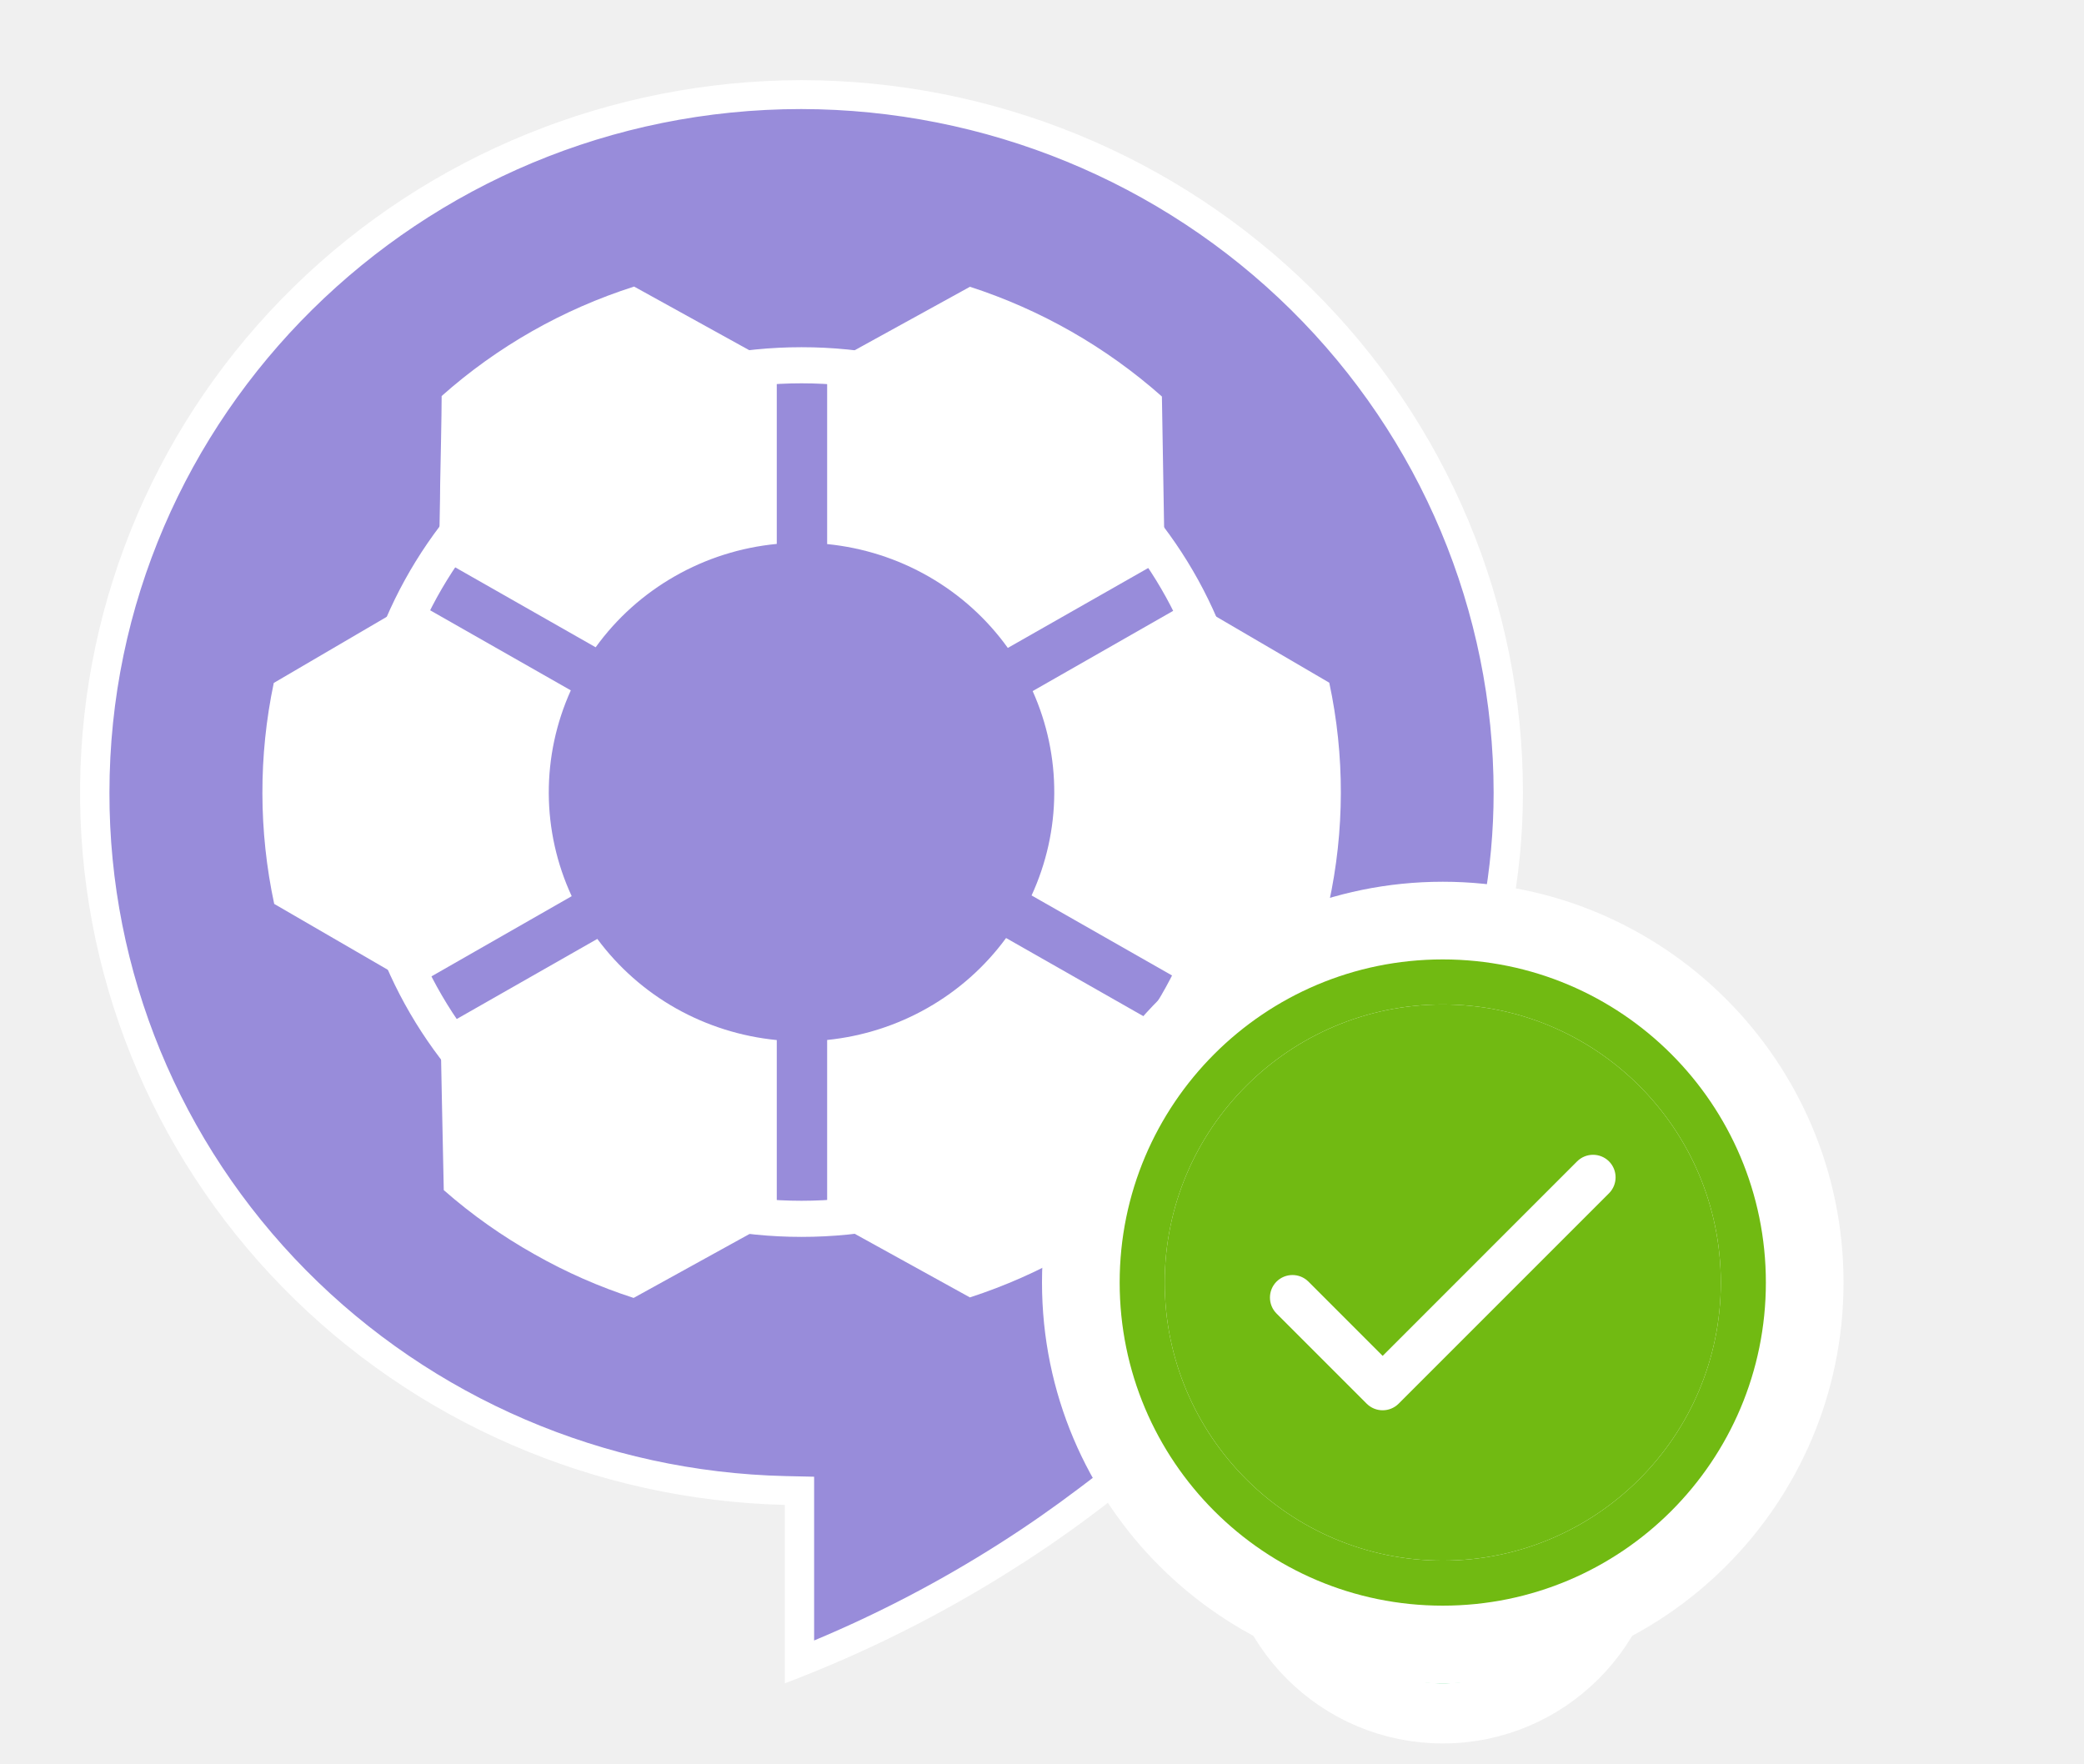
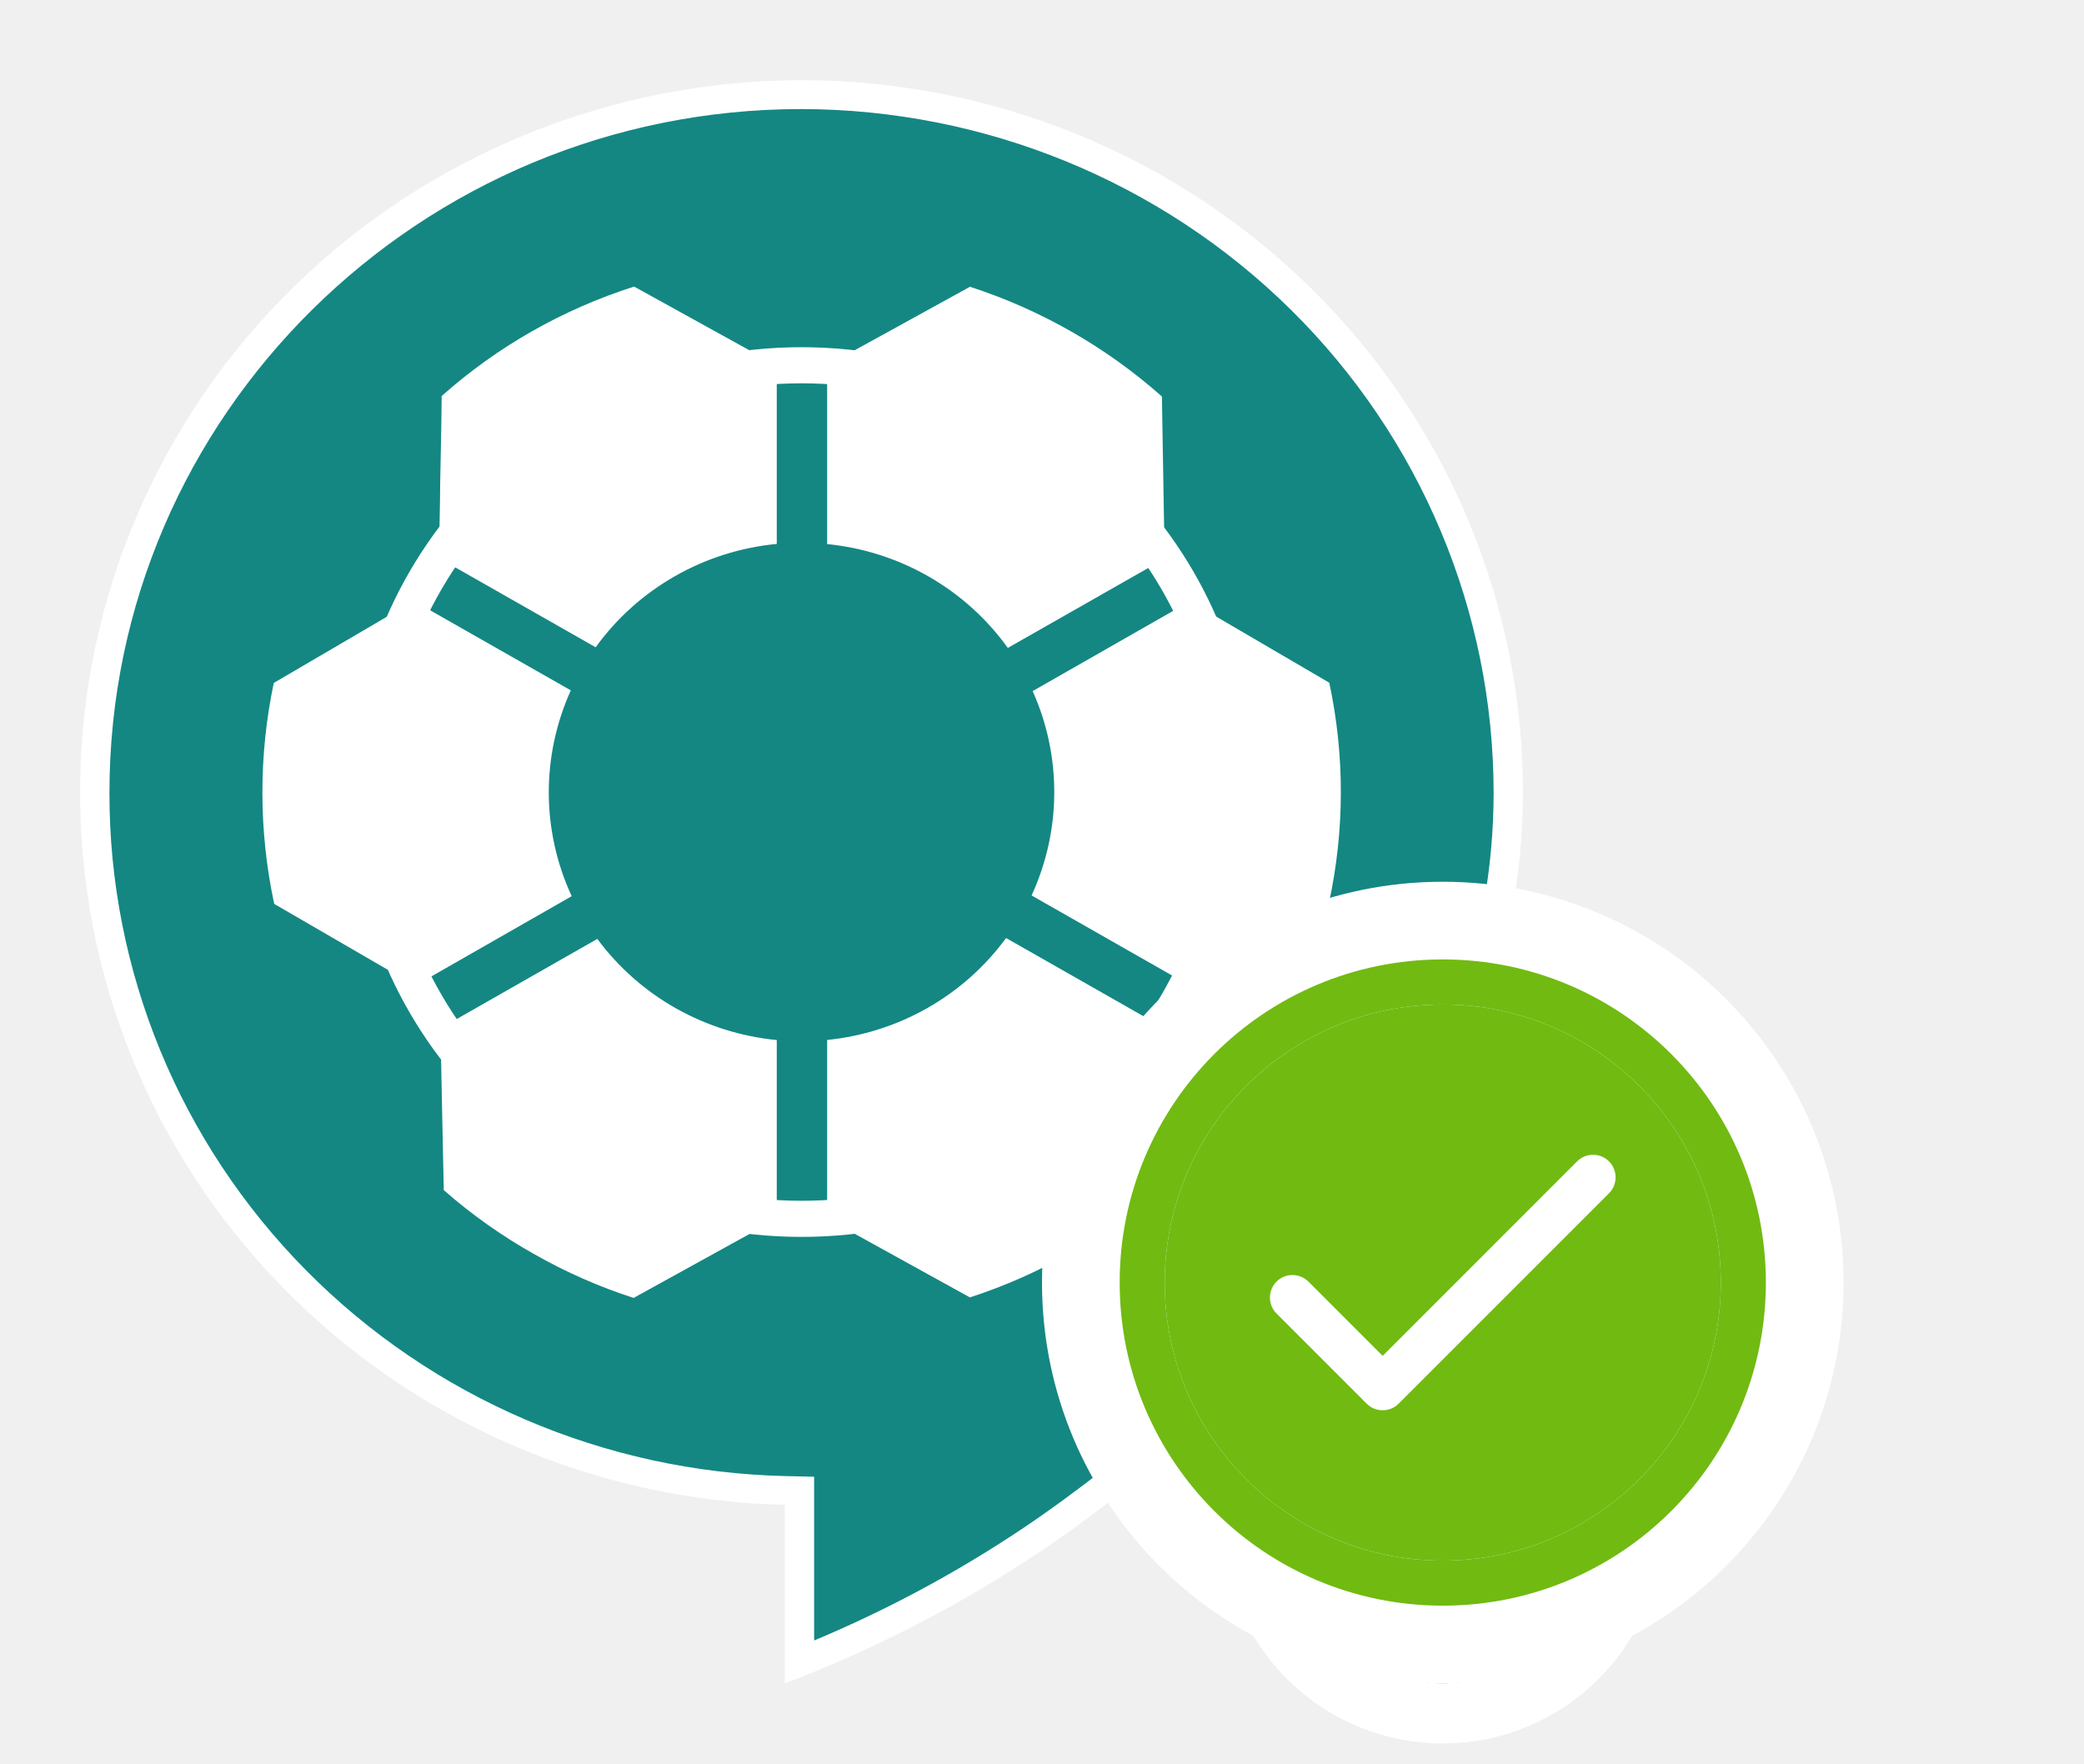
<svg xmlns="http://www.w3.org/2000/svg" width="52" height="44" viewBox="0 0 52 44" fill="none">
-   <g clip-path="url(#clip0_3774_12971)">
-     <path d="M19.949 37.202L19.583 37.187C14.975 37.08 10.593 35.198 7.374 31.944C4.156 28.69 2.358 24.323 2.365 19.778C2.365 10.175 10.276 2.36 19.998 2.36C29.72 2.36 37.634 10.175 37.634 19.778C37.634 23.654 36.229 27.49 33.459 31.182C31.663 33.537 29.542 35.634 27.158 37.411C26.5 37.91 25.818 38.382 25.137 38.816C23.496 39.86 21.759 40.748 19.949 41.47V37.202Z" fill="#988CDA" />
+   <g clip-path="url(#clip0_6612_30785)">
+     <path d="M19.949 37.202L19.583 37.187C14.975 37.08 10.593 35.198 7.374 31.944C4.156 28.69 2.358 24.323 2.365 19.778C2.365 10.175 10.276 2.36 19.998 2.36C29.72 2.36 37.634 10.175 37.634 19.778C37.634 23.654 36.229 27.49 33.459 31.182C31.663 33.537 29.542 35.634 27.158 37.411C26.5 37.91 25.818 38.382 25.137 38.816C23.496 39.86 21.759 40.748 19.949 41.47V37.202Z" fill="#148783" />
    <path d="M19.998 2.721C24.581 2.73 28.973 4.531 32.211 7.729C35.448 10.926 37.267 15.26 37.269 19.778C37.269 23.575 35.887 27.346 33.164 30.968C31.39 33.296 29.294 35.369 26.937 37.124C26.286 37.616 25.614 38.085 24.938 38.514C23.47 39.449 21.923 40.258 20.314 40.931V37.539V36.845L19.6 36.829C15.085 36.726 10.791 34.883 7.638 31.696C4.485 28.509 2.723 24.231 2.731 19.778C2.731 10.373 10.477 2.721 19.998 2.721ZM19.998 2C15.257 2.007 10.71 3.856 7.342 7.145C3.973 10.433 2.053 14.898 1.999 19.572C1.944 24.246 3.759 28.753 7.05 32.117C10.341 35.482 14.844 37.433 19.583 37.548V42C21.596 41.237 23.523 40.271 25.334 39.117C26.036 38.673 26.718 38.199 27.381 37.696C29.79 35.894 31.934 33.771 33.753 31.389C36.298 28.005 38 24.061 38 19.778C38.002 17.445 37.538 15.135 36.635 12.979C35.731 10.823 34.406 8.864 32.734 7.213C31.062 5.562 29.077 4.252 26.892 3.357C24.706 2.463 22.364 2.002 19.998 2V2Z" fill="white" />
    <path fill-rule="evenodd" clip-rule="evenodd" d="M20 9.564C14.287 9.564 9.656 14.13 9.656 19.762C9.656 25.395 14.287 29.96 20 29.96C25.712 29.96 30.343 25.395 30.343 19.762C30.343 14.13 25.712 9.564 20 9.564ZM8.743 19.762C8.743 13.632 13.783 8.663 20 8.663C26.216 8.663 31.256 13.632 31.256 19.762C31.256 25.892 26.216 30.861 20 30.861C13.783 30.861 8.743 25.892 8.743 19.762Z" fill="white" />
    <path d="M25.246 15.694C24.198 14.379 22.682 13.507 21.005 13.256V9.328L24.232 7.546C25.852 8.088 27.346 8.942 28.629 10.058C28.651 11.282 28.672 12.507 28.691 13.733L25.246 15.694Z" fill="white" />
    <path d="M24.267 7.946C25.731 8.458 27.087 9.233 28.267 10.231C28.285 11.331 28.303 12.432 28.322 13.533L25.33 15.238C24.307 14.061 22.912 13.256 21.37 12.953V9.539L24.267 7.946ZM24.194 7.16L20.639 9.117V13.575C21.535 13.664 22.401 13.941 23.178 14.388C23.956 14.835 24.627 15.441 25.147 16.166L29.06 13.939C29.038 12.591 29.015 11.243 28.992 9.895L28.983 9.885C27.598 8.658 25.971 7.729 24.203 7.155L24.194 7.16Z" fill="white" />
    <path d="M26.202 22.189C26.819 20.652 26.828 18.942 26.228 17.398L29.691 15.425L32.843 17.267C33.016 18.118 33.099 18.985 33.092 19.854C33.086 20.68 33 21.504 32.834 22.314L29.654 24.162L26.202 22.189Z" fill="white" />
    <path d="M29.689 15.843L32.518 17.495C32.663 18.273 32.733 19.063 32.728 19.854C32.723 20.603 32.65 21.35 32.508 22.087L31.827 22.481L30.88 23.022L30.396 23.305L29.654 23.733L26.655 22.023C27.156 20.577 27.161 19.008 26.67 17.559L29.683 15.843M29.683 15.007L25.767 17.243C26.127 18.047 26.311 18.917 26.306 19.796C26.302 20.674 26.108 21.542 25.74 22.342L29.656 24.573L31.249 23.649L33.157 22.541C33.553 20.726 33.557 18.85 33.168 17.034L29.696 15.004L29.683 15.007Z" fill="white" />
    <path d="M21.005 30.191V26.265C22.659 26.018 24.159 25.168 25.208 23.883L28.662 25.849L28.627 27.47L28.585 29.51C27.314 30.603 25.84 31.441 24.245 31.978L21.005 30.191Z" fill="white" />
-     <path d="M25.283 24.342L28.285 26.05L28.272 26.591L28.254 27.456C28.254 27.706 28.241 28.119 28.232 28.537C28.232 28.82 28.221 29.105 28.216 29.339C27.646 29.815 27.035 30.24 26.388 30.609C25.713 30.997 25.003 31.323 24.267 31.582L22.779 30.759L21.37 29.98V26.568C22.887 26.271 24.263 25.489 25.283 24.342ZM25.1 23.409C24.58 24.118 23.913 24.711 23.145 25.148C22.376 25.586 21.522 25.858 20.639 25.948V30.404L24.201 32.371C25.952 31.802 27.565 30.881 28.939 29.669C28.95 29.16 28.974 27.98 28.985 27.472C28.994 27.061 29.012 26.211 29.025 25.636L25.105 23.405L25.1 23.409Z" fill="white" />
+     <path d="M25.283 24.342L28.285 26.05L28.272 26.591L28.254 27.456C28.254 27.706 28.241 28.119 28.232 28.537C28.232 28.82 28.221 29.105 28.216 29.339C27.646 29.815 27.035 30.24 26.388 30.609C25.713 30.997 25.003 31.323 24.267 31.582L22.779 30.759L21.37 29.98V26.568C22.887 26.271 24.263 25.489 25.283 24.342M25.1 23.409C24.58 24.118 23.913 24.711 23.145 25.148C22.376 25.586 21.522 25.858 20.639 25.948V30.404L24.201 32.371C25.952 31.802 27.565 30.881 28.939 29.669C28.95 29.16 28.974 27.98 28.985 27.472C28.994 27.061 29.012 26.211 29.025 25.636L25.105 23.405L25.1 23.409Z" fill="white" />
    <path d="M15.771 31.984C14.178 31.45 12.705 30.616 11.435 29.528L11.393 27.486C11.382 27.016 11.369 26.405 11.36 25.865L14.81 23.895C15.861 25.177 17.36 26.024 19.013 26.268V30.191L15.771 31.984Z" fill="white" />
    <path d="M14.73 24.359C15.755 25.501 17.133 26.279 18.651 26.573V29.98L15.727 31.589C14.288 31.086 12.953 30.331 11.787 29.359C11.787 29.117 11.787 28.854 11.773 28.591C11.764 28.2 11.756 27.805 11.749 27.476C11.749 27.069 11.729 26.553 11.72 26.067L14.72 24.359M14.903 23.427L10.991 25.656C11.002 26.249 11.016 26.962 11.027 27.494C11.04 28.14 11.06 29.049 11.073 29.694C11.772 30.308 12.535 30.847 13.35 31.303C14.13 31.745 14.954 32.108 15.81 32.384L19.382 30.413V25.95C18.498 25.864 17.642 25.595 16.87 25.161C16.098 24.726 15.429 24.135 14.905 23.427H14.903Z" fill="white" />
    <path d="M7.162 22.317C6.825 20.649 6.822 18.932 7.153 17.263L9.008 16.182L10.32 15.414L13.777 17.378C13.167 18.934 13.176 20.66 13.803 22.209L10.356 24.162L7.162 22.317Z" fill="white" />
    <path d="M10.322 15.827L13.33 17.541C12.831 19.003 12.839 20.587 13.351 22.045L10.358 23.75L8.98 22.95L7.482 22.09C7.321 21.242 7.25 20.38 7.268 19.517C7.285 18.839 7.356 18.163 7.482 17.495L9.194 16.494L10.323 15.832M10.323 14.996C9.159 15.678 7.992 16.359 6.831 17.04C6.449 18.858 6.453 20.736 6.842 22.553L10.36 24.593L14.265 22.36C13.892 21.555 13.697 20.68 13.693 19.795C13.69 18.91 13.877 18.034 14.243 17.225L10.318 14.991L10.323 14.996Z" fill="white" />
    <path d="M11.319 13.712C11.319 13.712 11.343 12.281 11.347 12.081C11.347 11.649 11.372 10.591 11.382 10.038C12.667 8.927 14.163 8.079 15.784 7.542L19.018 9.328V13.252C17.339 13.497 15.818 14.365 14.766 15.679L11.319 13.712Z" fill="white" />
-     <path d="M15.747 7.935L17.242 8.76L18.651 9.541V12.948C17.108 13.245 15.711 14.043 14.682 15.214L11.685 13.514C11.685 13.348 11.685 13.177 11.685 13.009C11.685 12.649 11.696 12.288 11.7 12.097C11.7 11.703 11.723 10.789 11.732 10.211C12.915 9.212 14.277 8.44 15.747 7.935ZM15.822 7.15C14.044 7.717 12.408 8.647 11.02 9.881C11.02 10.36 10.992 11.604 10.983 12.083C10.983 12.467 10.961 13.344 10.952 13.924L14.863 16.15C15.385 15.426 16.059 14.822 16.839 14.377C17.618 13.932 18.485 13.657 19.382 13.571V9.117L15.822 7.15Z" fill="white" />
+     <path d="M15.747 7.935L17.242 8.76L18.651 9.541V12.948C17.108 13.245 15.711 14.043 14.682 15.214L11.685 13.514C11.685 13.348 11.685 13.177 11.685 13.009C11.685 12.649 11.696 12.288 11.7 12.097C11.7 11.703 11.723 10.789 11.732 10.211C12.915 9.212 14.277 8.44 15.747 7.935M15.822 7.15C14.044 7.717 12.408 8.647 11.02 9.881C11.02 10.36 10.992 11.604 10.983 12.083C10.983 12.467 10.961 13.344 10.952 13.924L14.863 16.15C15.385 15.426 16.059 14.822 16.839 14.377C17.618 13.932 18.485 13.657 19.382 13.571V9.117L15.822 7.15Z" fill="white" />
  </g>
-   <rect x="31.25" y="33.25" width="9.5" height="9.5" rx="4.75" fill="#1CCD62" stroke="white" stroke-width="1.5" />
+   <rect x="31.25" y="33.25" width="9.5" height="9.5" rx="4.75" fill="#10C156" stroke="white" stroke-width="1.5" />
  <rect x="26" y="22" width="20" height="20" rx="10" fill="white" />
-   <g clip-path="url(#clip1_3774_12971)">
+   <g clip-path="url(#clip1_6612_30785)">
    <path fill-rule="evenodd" clip-rule="evenodd" d="M27.938 32C27.938 27.547 31.547 23.938 36 23.938C40.453 23.938 44.062 27.547 44.062 32C44.062 36.453 40.453 40.062 36 40.062C31.547 40.062 27.938 36.453 27.938 32ZM36 25.062C32.169 25.062 29.062 28.169 29.062 32C29.062 35.831 32.169 38.938 36 38.938C39.831 38.938 42.938 35.831 42.938 32C42.938 28.169 39.831 25.062 36 25.062Z" fill="#71BA12" />
    <path fill-rule="evenodd" clip-rule="evenodd" d="M29.062 32C29.062 28.169 32.169 25.062 36 25.062C39.831 25.062 42.938 28.169 42.938 32C42.938 35.831 39.831 38.938 36 38.938C32.169 38.938 29.062 35.831 29.062 32ZM40.148 28.977C40.367 29.197 40.367 29.553 40.148 29.773L34.898 35.023C34.678 35.242 34.322 35.242 34.102 35.023L31.852 32.773C31.633 32.553 31.633 32.197 31.852 31.977C32.072 31.758 32.428 31.758 32.648 31.977L34.5 33.83L39.352 28.977C39.572 28.758 39.928 28.758 40.148 28.977Z" fill="#71BA12" />
  </g>
  <defs>
-     <clipPath id="clip0_3774_12971">
+     <clipPath id="clip0_6612_30785">
      <rect width="36" height="40" fill="white" transform="translate(2 2)" />
    </clipPath>
-     <clipPath id="clip1_3774_12971">
+     <clipPath id="clip1_6612_30785">
      <rect width="18" height="18" fill="white" transform="translate(27 23)" />
    </clipPath>
  </defs>
</svg>
